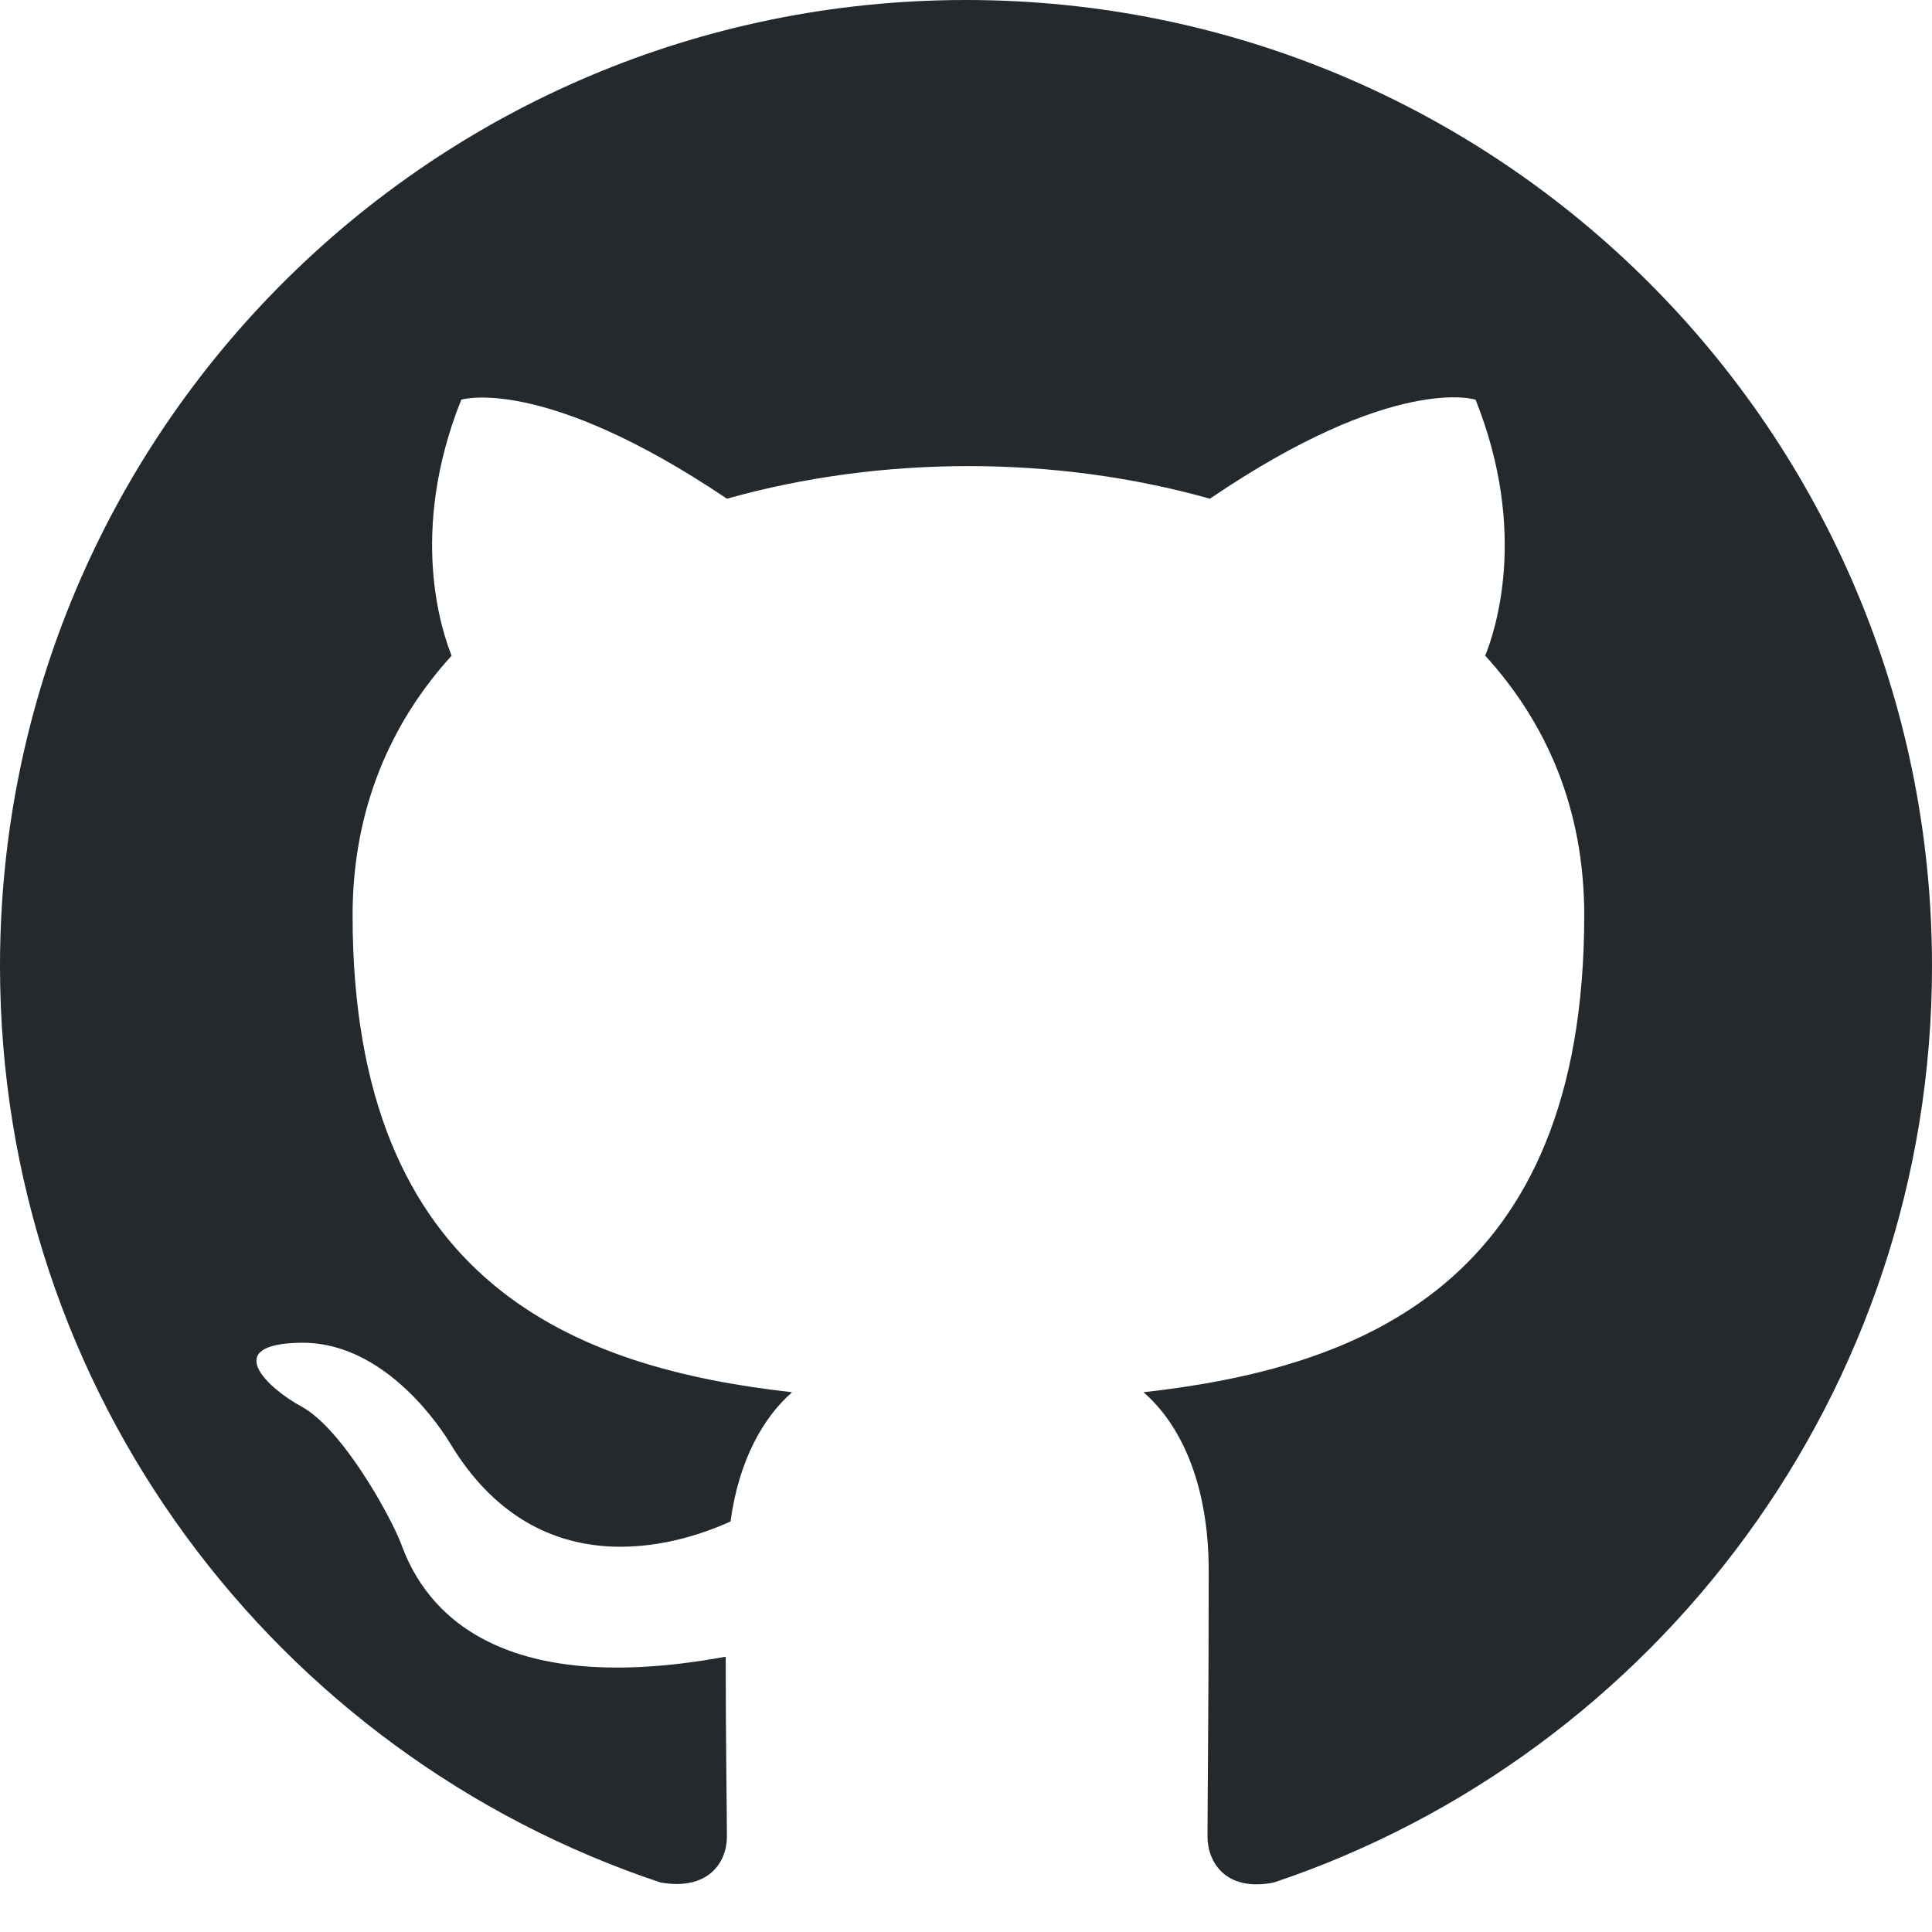
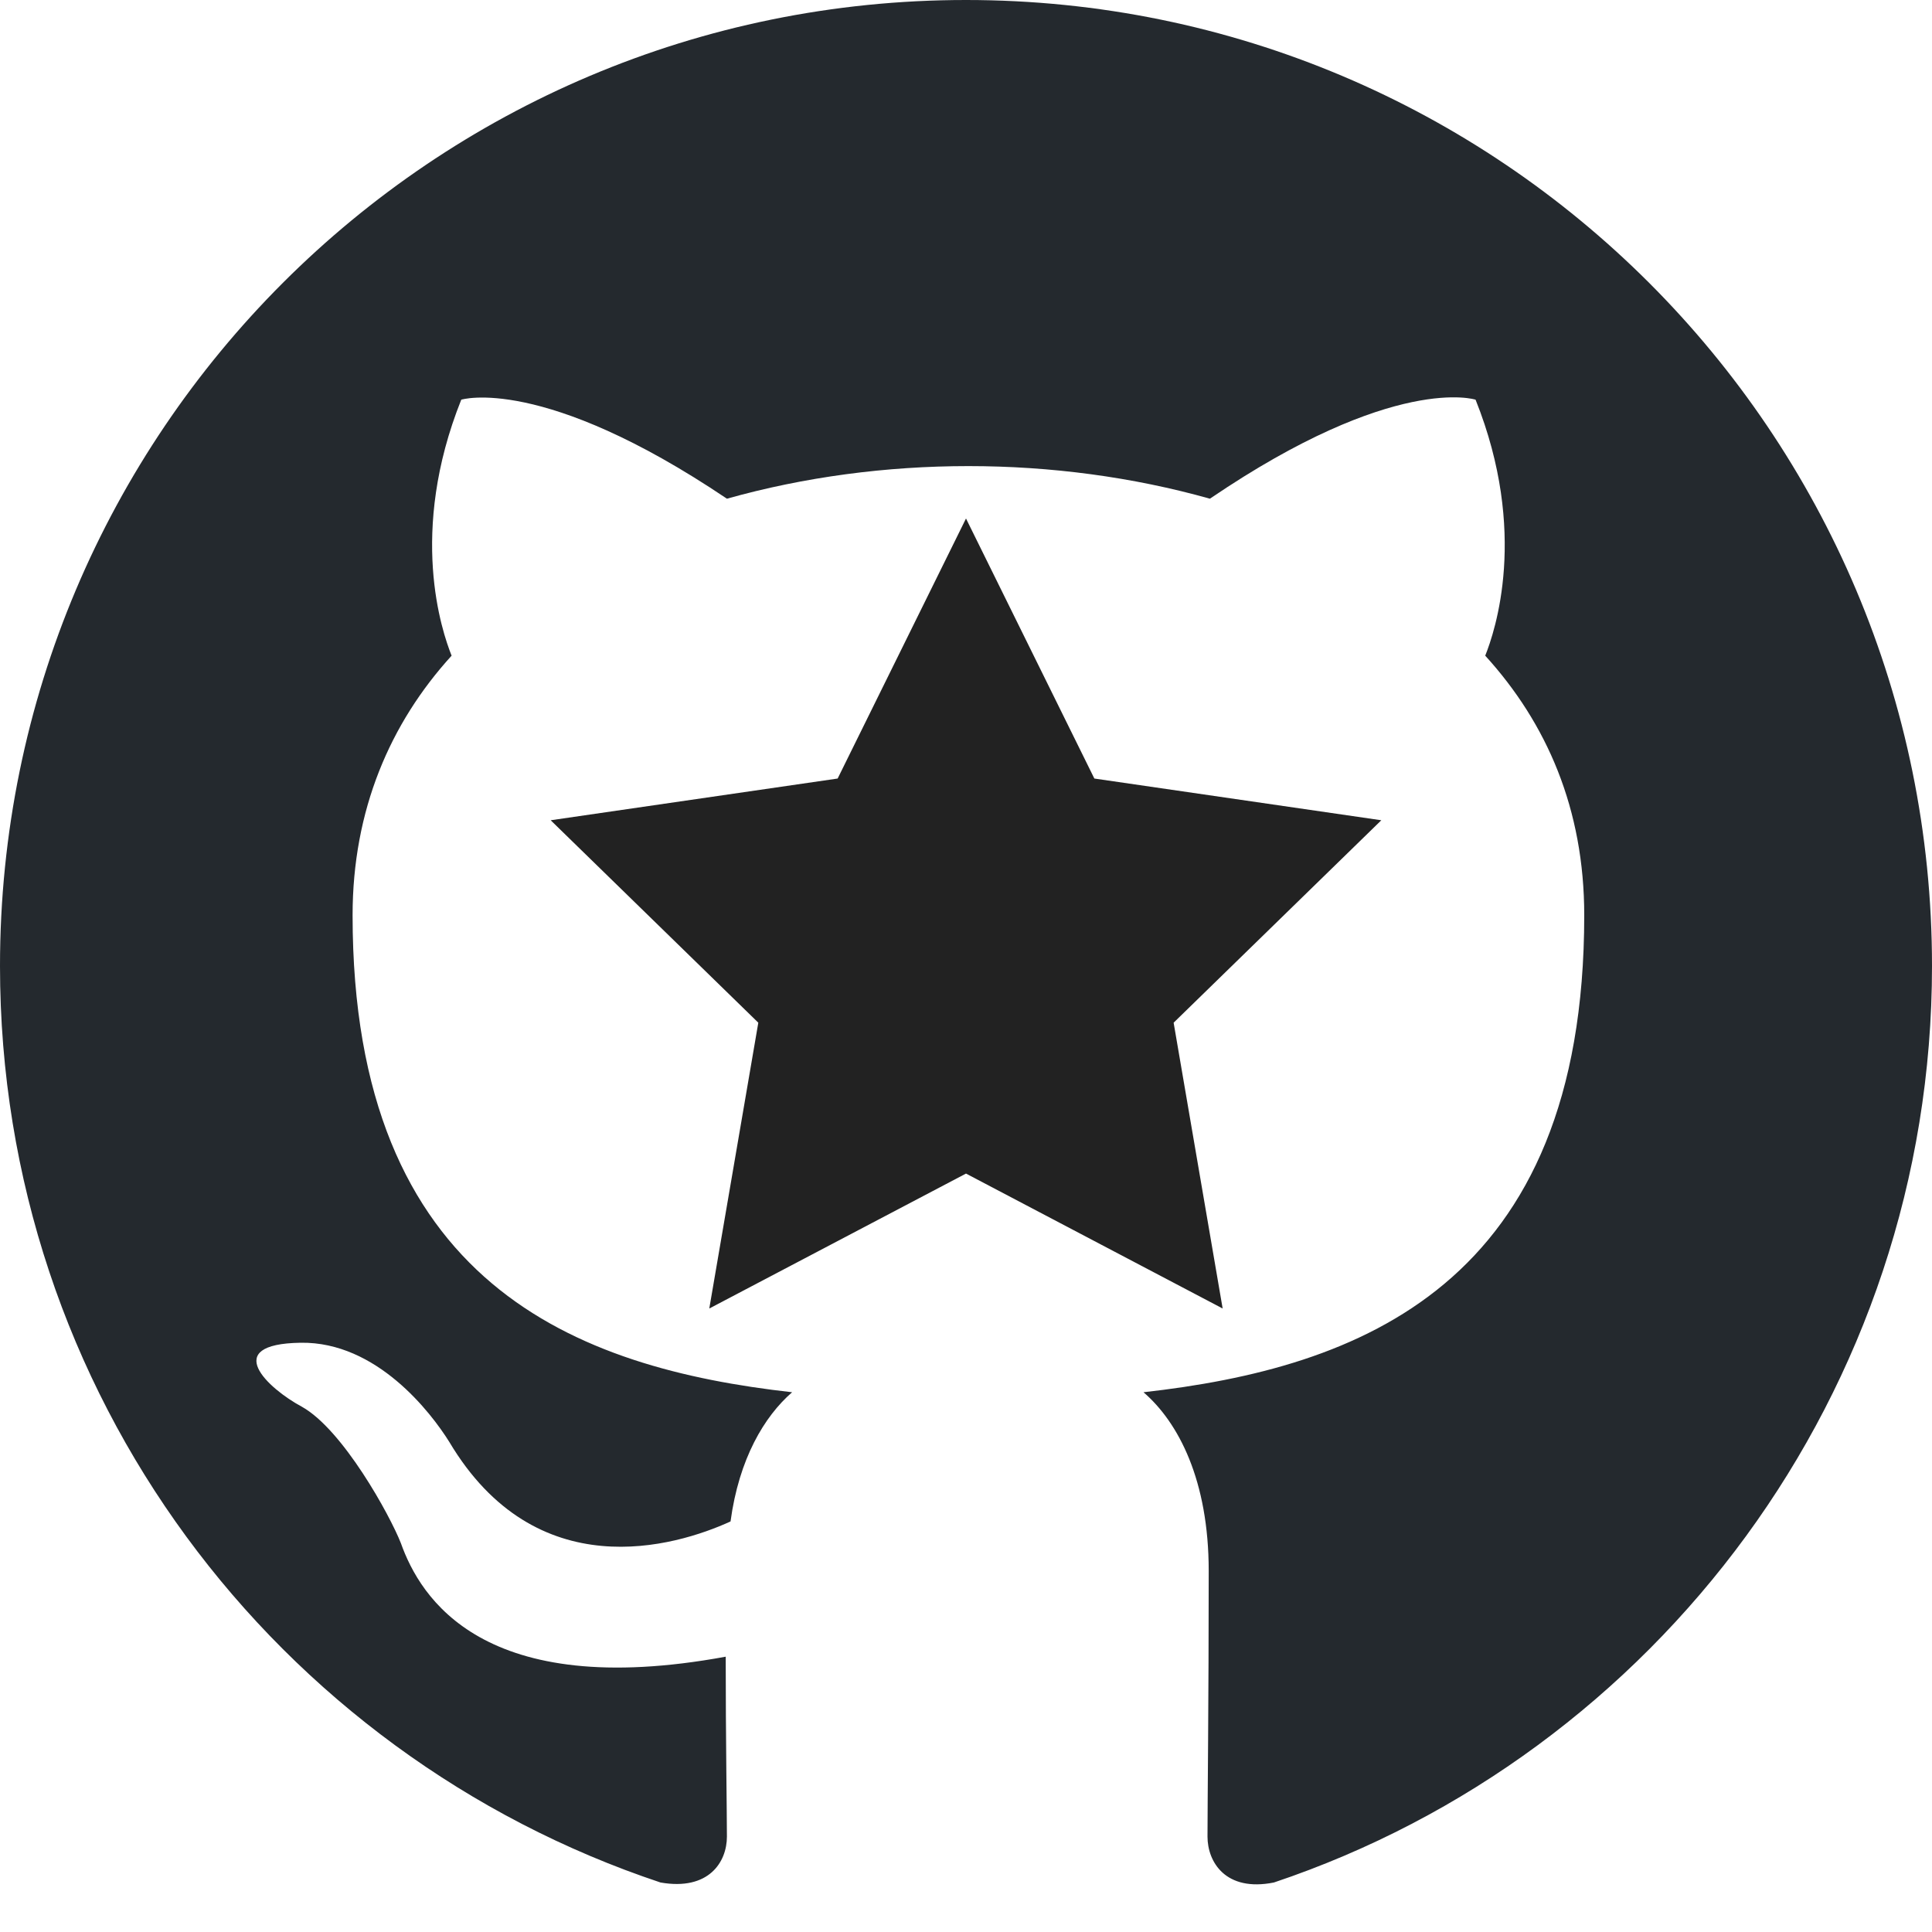
- <svg xmlns="http://www.w3.org/2000/svg" width="32" height="32" viewBox="0 0 32 32" fill="none">
-   <path fill-rule="evenodd" clip-rule="evenodd" d="M16 0C7.16 0 0 7.16 0 16C0 23.08 4.58 29.06 10.94 31.18C11.74 31.32 12.04 30.84 12.04 30.42C12.04 30.04 12.02 28.78 12.02 27.44C8 28.18 6.96 26.46 6.64 25.56C6.46 25.1 5.68 23.68 5 23.3C4.44 23 3.64 22.26 4.98 22.24C6.24 22.22 7.14 23.4 7.44 23.88C8.88 26.3 11.18 25.62 12.1 25.2C12.24 24.16 12.66 23.46 13.12 23.06C9.56 22.66 5.84 21.28 5.84 15.16C5.84 13.42 6.46 11.98 7.48 10.86C7.32 10.46 6.76 8.82 7.64 6.62C7.64 6.62 8.98 6.2 12.04 8.26C13.32 7.9 14.68 7.72 16.04 7.72C17.4 7.72 18.76 7.9 20.04 8.26C23.1 6.18 24.44 6.62 24.44 6.62C25.32 8.82 24.76 10.46 24.6 10.86C25.62 11.98 26.24 13.4 26.24 15.16C26.24 21.3 22.5 22.66 18.94 23.06C19.52 23.56 20.02 24.52 20.02 26.02C20.02 28.16 20 29.88 20 30.42C20 30.84 20.3 31.34 21.1 31.18C27.42 29.06 32 23.06 32 16C32 7.16 24.84 0 16 0V0Z" fill="#24292E" />
+ <svg xmlns="http://www.w3.org/2000/svg" id="svg4" version="1.1" fill="none" viewBox="0 0 32 32" height="32" width="32">
+   <defs id="defs8" />
+   <path id="path2" fill="#24292E" d="M16 0C7.16 0 0 7.16 0 16C0 23.08 4.58 29.06 10.94 31.18C11.74 31.32 12.04 30.84 12.04 30.42C12.04 30.04 12.02 28.78 12.02 27.44C8 28.18 6.96 26.46 6.64 25.56C6.46 25.1 5.68 23.68 5 23.3C4.44 23 3.64 22.26 4.98 22.24C6.24 22.22 7.14 23.4 7.44 23.88C8.88 26.3 11.18 25.62 12.1 25.2C12.24 24.16 12.66 23.46 13.12 23.06C9.56 22.66 5.84 21.28 5.84 15.16C5.84 13.42 6.46 11.98 7.48 10.86C7.32 10.46 6.76 8.82 7.64 6.62C7.64 6.62 8.98 6.2 12.04 8.26C13.32 7.9 14.68 7.72 16.04 7.72C17.4 7.72 18.76 7.9 20.04 8.26C23.1 6.18 24.44 6.62 24.44 6.62C25.32 8.82 24.76 10.46 24.6 10.86C25.62 11.98 26.24 13.4 26.24 15.16C26.24 21.3 22.5 22.66 18.94 23.06C19.52 23.56 20.02 24.52 20.02 26.02C20.02 28.16 20 29.88 20 30.42C20 30.84 20.3 31.34 21.1 31.18C27.42 29.06 32 23.06 32 16C32 7.16 24.84 0 16 0V0Z" clip-rule="evenodd" fill-rule="evenodd" />
+   <path d="m 16,8.588 2.126,4.307 4.753,0.691 -3.44,3.353 0.812,4.734 L 16,19.438 11.748,21.673 12.56,16.939 9.121,13.586 13.874,12.895 Z" id="path835" style="fill:#222222;fill-opacity:1;stroke:none;stroke-width:11.27;stroke-miterlimit:4;stroke-dasharray:none;stroke-opacity:1" />
</svg>
